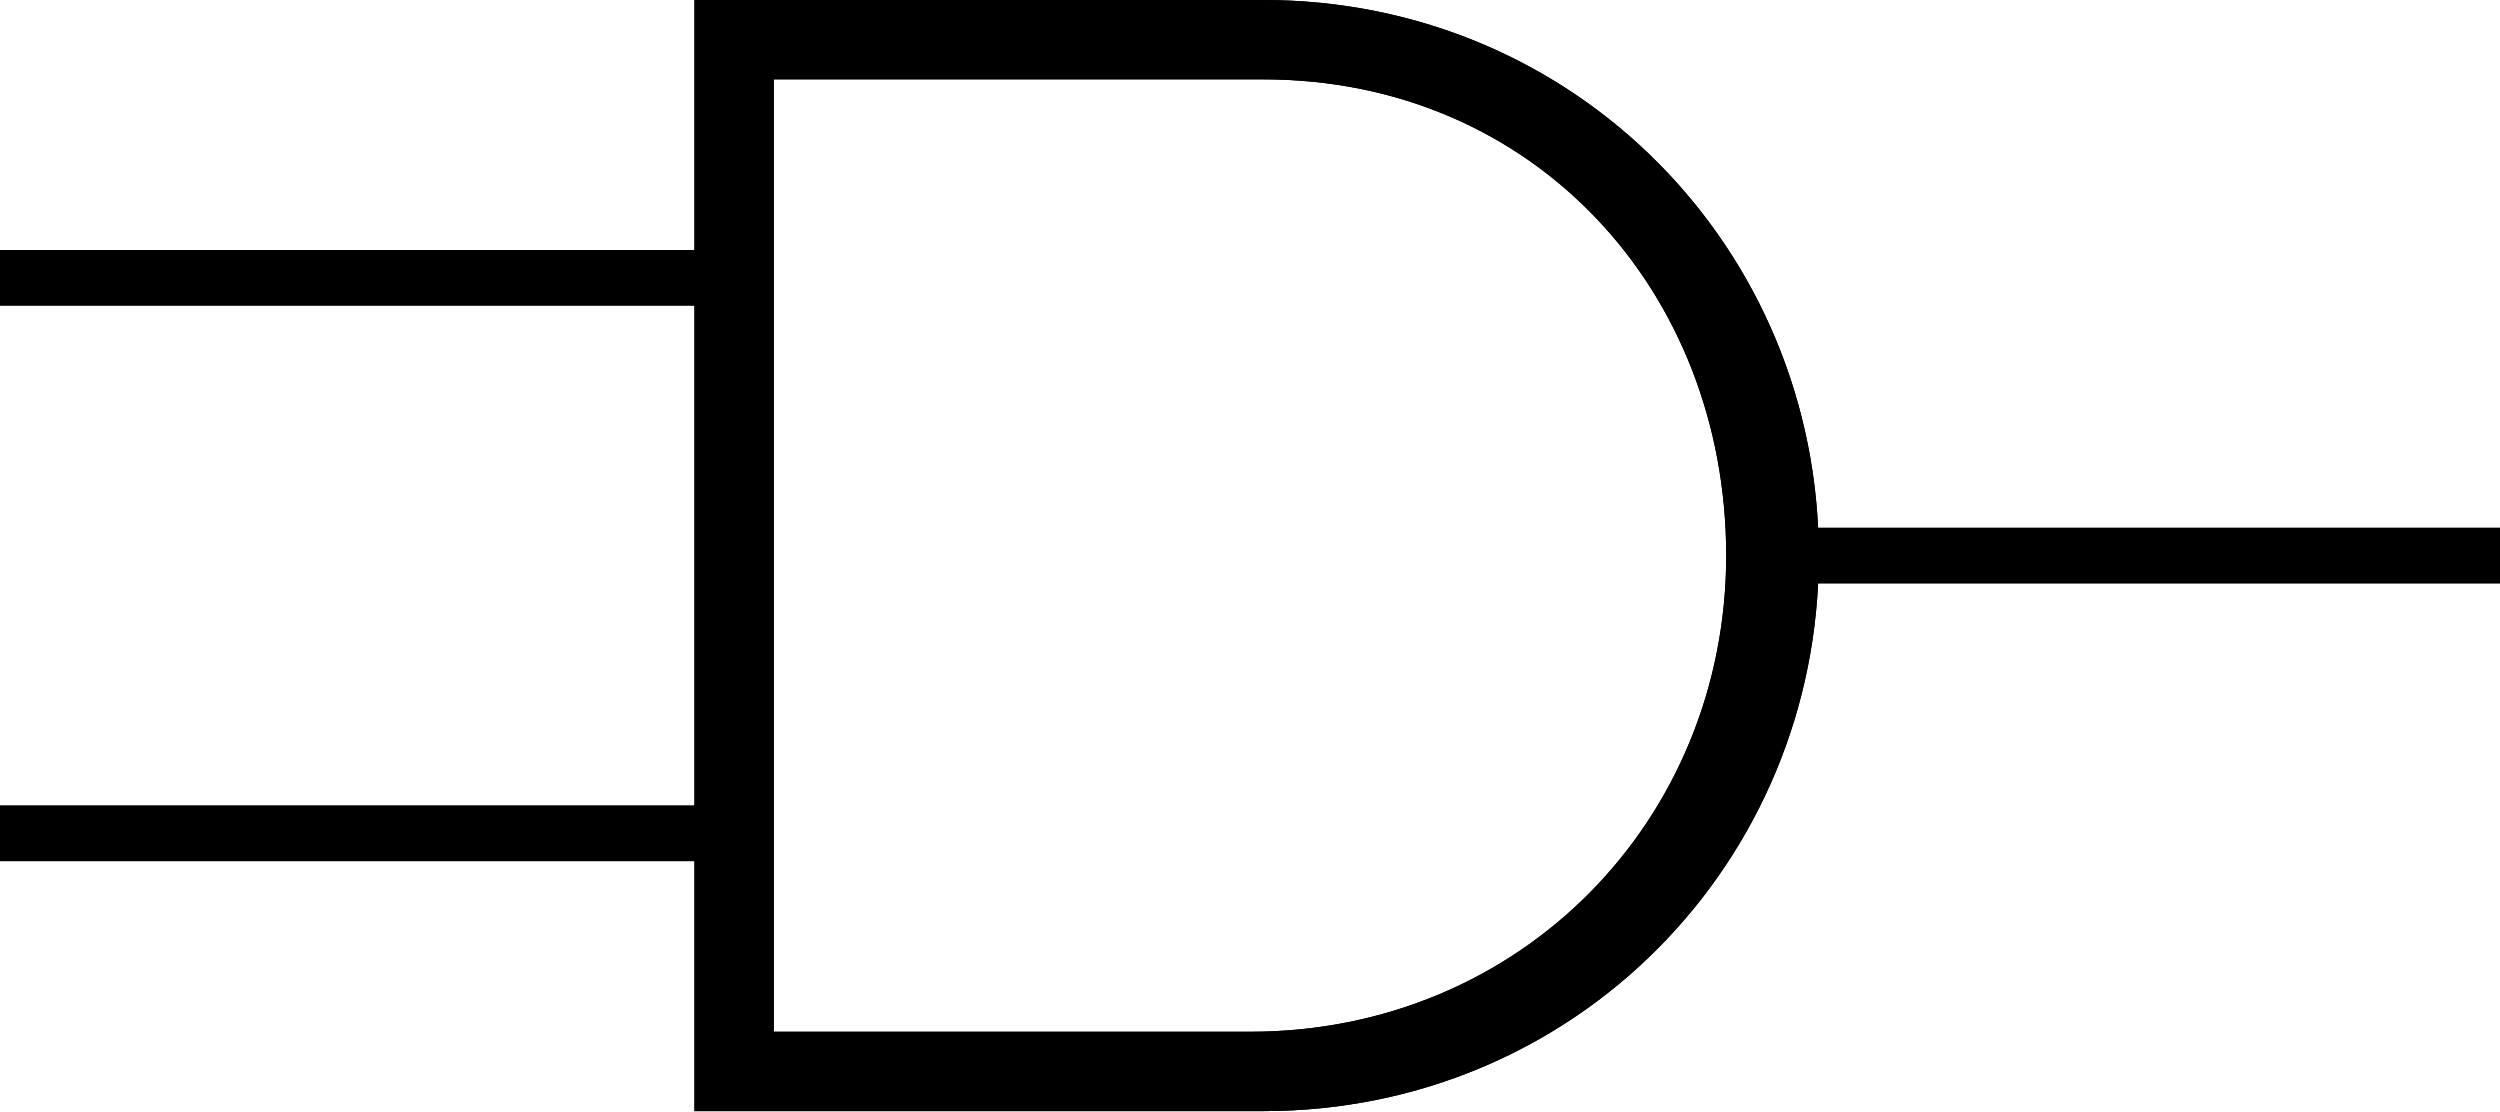
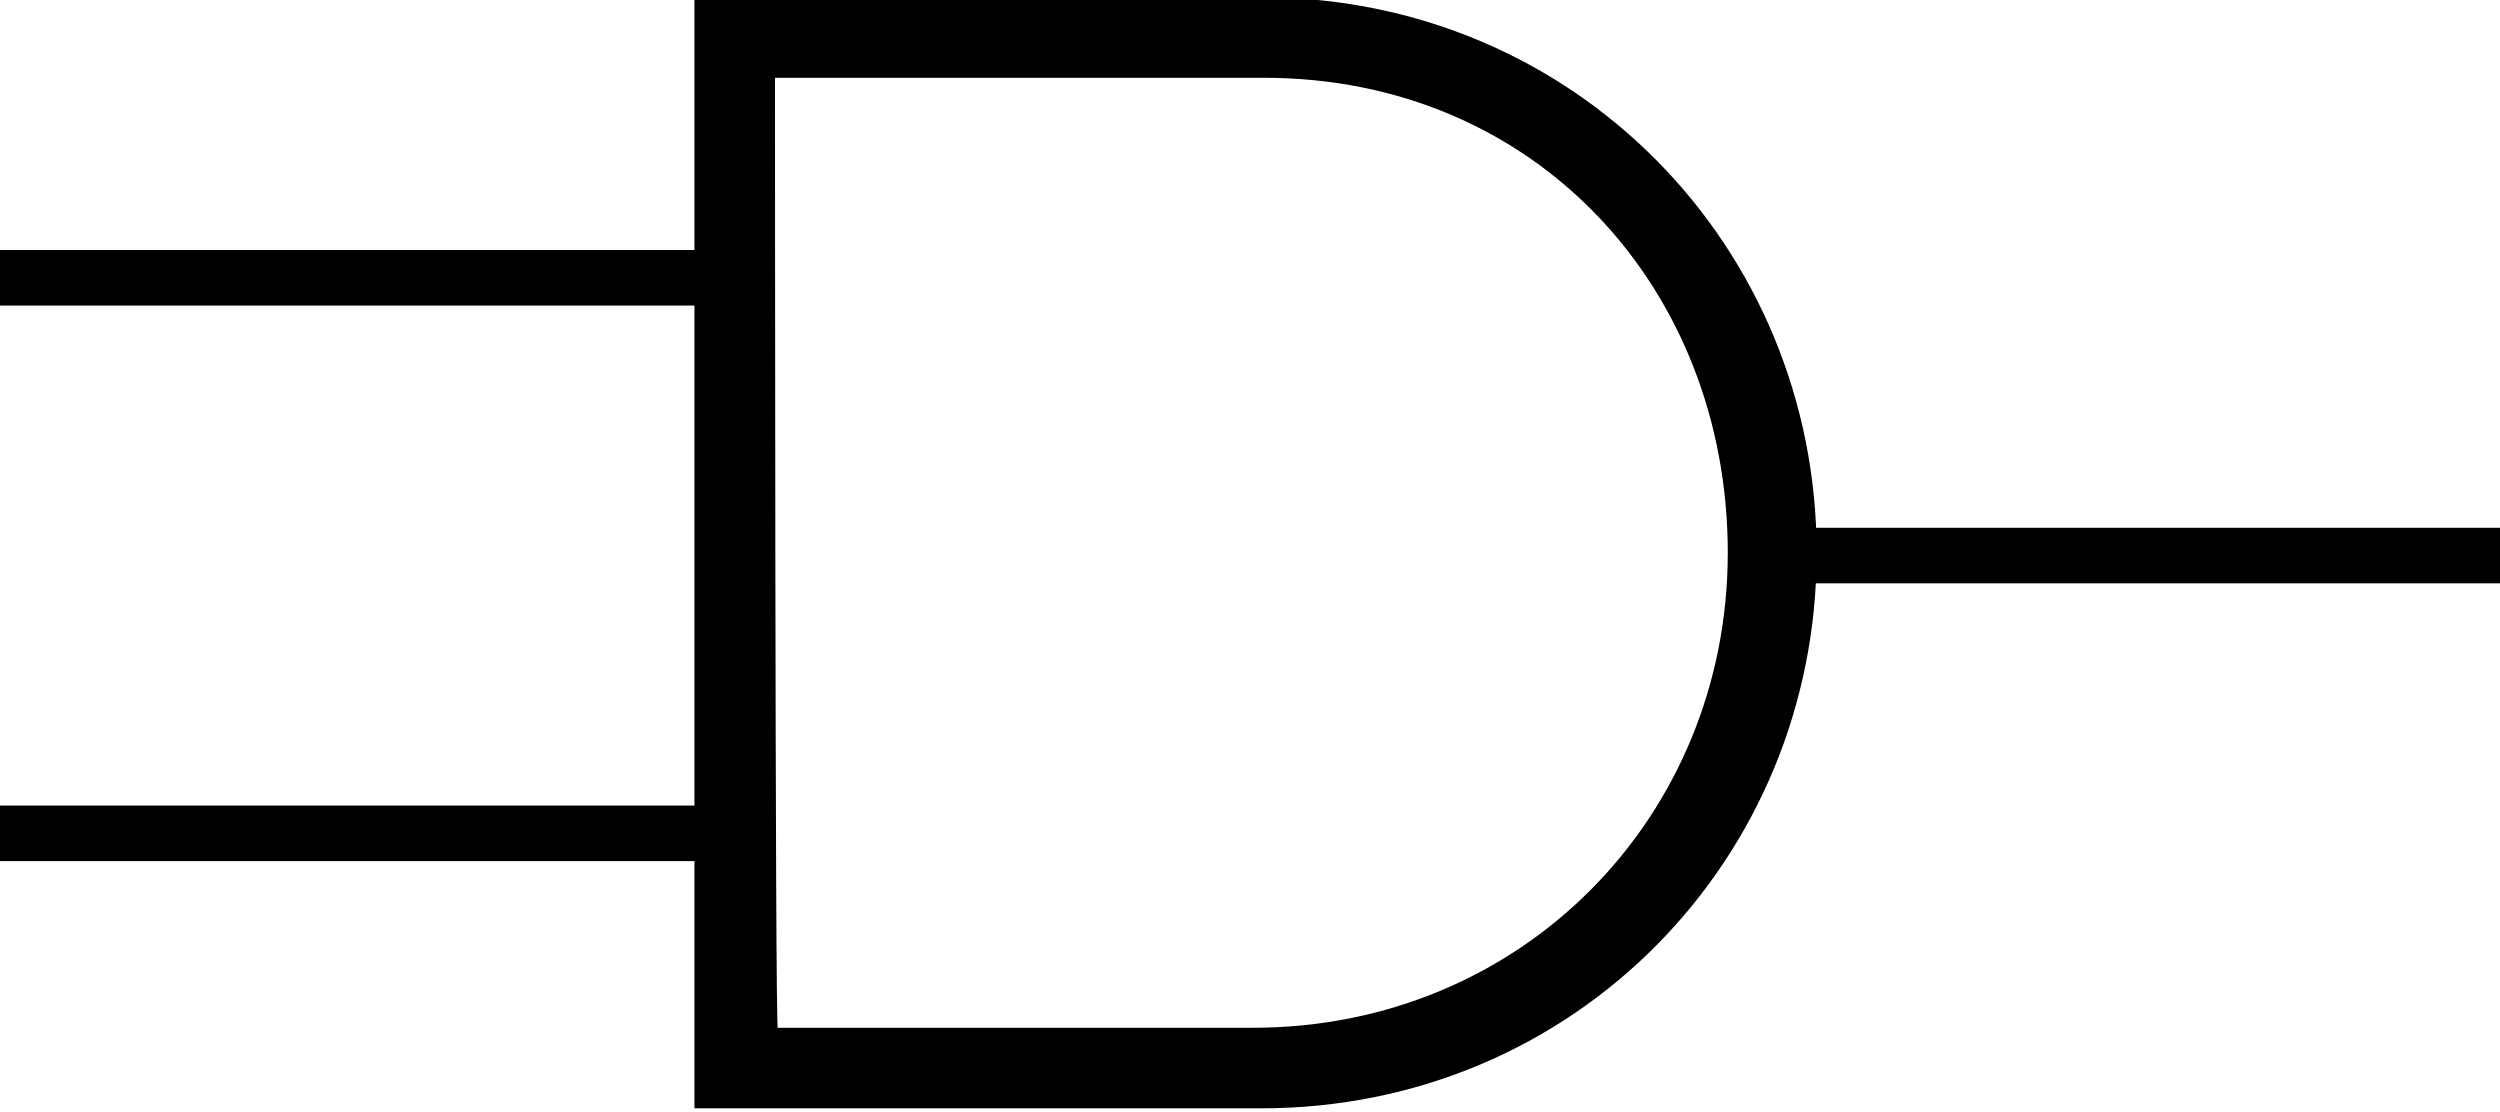
- <svg xmlns="http://www.w3.org/2000/svg" width="90" height="40" id="svg2" version="1.0">
-   <defs id="defs4">
-     </defs>
-   <g id="layer1" transform="translate(-15,-5)">
-     <g id="g4150">
-       <path id="path3059" d="m 80,25 c 20,0 25,0 25,0" style="fill:none;stroke:#000000;stroke-width:2;stroke-linecap:butt;stroke-linejoin:miter;stroke-opacity:1" />
-       <path id="path3061" d="M 41,15 15,15" style="fill:none;stroke:#000000;stroke-width:2;stroke-linecap:butt;stroke-linejoin:miter;stroke-opacity:1" />
-       <path id="path3944" d="M 42,35 15,35" style="fill:none;stroke:#000000;stroke-width:2;stroke-linecap:butt;stroke-linejoin:miter;stroke-opacity:1" />
-       <path id="path2884" d="M 40,5 40,6.429 40,43.571 40,45 l 1.429,0 19.048,0 c 11.268,0 20,-9 20,-20 0,-11 -8.732,-20 -20,-20 0,0 0,0 -19.048,0 L 40,5 Z m 2.857,2.857 c 7.977,0 13.061,0 15.238,0 1.19,0 1.786,0 2.083,0 0.149,0 0.231,0 0.268,0 0.019,0 0.025,0 0.03,0 C 70.237,7.857 77.143,15.497 77.143,25 77.143,34.503 69.761,42.143 60,42.143 l -17.143,0 0,-34.286 z" style="font-style:normal;font-variant:normal;font-weight:normal;font-stretch:normal;font-size:medium;line-height:normal;font-family:'Bitstream Vera Sans';-inkscape-font-specification:'Bitstream Vera Sans';text-indent:0;text-align:start;text-decoration:none;text-decoration-line:none;letter-spacing:normal;word-spacing:normal;text-transform:none;direction:ltr;block-progression:tb;writing-mode:lr-tb;text-anchor:start;display:inline;overflow:visible;visibility:visible;fill:#000000;fill-opacity:1;stroke:none;stroke-width:3;marker:none;enable-background:accumulate" />
-     </g>
-     <g id="g4156">
-       <path style="fill:none;stroke:#000000;stroke-width:2;stroke-linecap:butt;stroke-linejoin:miter;stroke-opacity:1" d="m 80,25 c 20,0 25,0 25,0" id="path4158" />
-       <path style="fill:none;stroke:#000000;stroke-width:2;stroke-linecap:butt;stroke-linejoin:miter;stroke-opacity:1" d="M 41,15 15,15" id="path4160" />
-       <path style="fill:none;stroke:#000000;stroke-width:2;stroke-linecap:butt;stroke-linejoin:miter;stroke-opacity:1" d="M 42,35 15,35" id="path4162" />
-       <path style="font-style:normal;font-variant:normal;font-weight:normal;font-stretch:normal;font-size:medium;line-height:normal;font-family:'Bitstream Vera Sans';-inkscape-font-specification:'Bitstream Vera Sans';text-indent:0;text-align:start;text-decoration:none;text-decoration-line:none;letter-spacing:normal;word-spacing:normal;text-transform:none;direction:ltr;block-progression:tb;writing-mode:lr-tb;text-anchor:start;display:inline;overflow:visible;visibility:visible;fill:#000000;fill-opacity:1;stroke:none;stroke-width:3;marker:none;enable-background:accumulate" d="M 40,5 40,6.429 40,43.571 40,45 l 1.429,0 19.048,0 c 11.268,0 20,-9 20,-20 0,-11 -8.732,-20 -20,-20 0,0 0,0 -19.048,0 L 40,5 Z m 2.857,2.857 c 7.977,0 13.061,0 15.238,0 1.19,0 1.786,0 2.083,0 0.149,0 0.231,0 0.268,0 0.019,0 0.025,0 0.03,0 C 70.237,7.857 77.143,15.497 77.143,25 77.143,34.503 69.761,42.143 60,42.143 l -17.143,0 0,-34.286 z" id="path4164" />
-     </g>
+ <svg xmlns="http://www.w3.org/2000/svg" version="1.1" id="svg2" x="0px" y="0px" viewBox="-252 400.9 90 40" style="enable-background:new -252 400.9 90 40;" xml:space="preserve">
+   <defs id="defs4302" />
+   <g id="path3061">
+     <rect x="-252" y="409.9" width="26" height="2" id="rect4286" />
  </g>
+   <g id="path3944">
+     <rect x="-252" y="429.9" width="27" height="2" id="rect4289" />
+   </g>
+   <g id="path2884">
+     <path d="M-227,400.9v1.4v37.1v1.4h1.4h19   c11.3,0,20-9,20-20c0-11-8.7-20-20-20c0,0,0,0-19,0H-227z M-224.1,403.7c8,0,13.1,0,15.2,0c1.2,0,1.8,0,2.1,0c0.1,0,0.2,0,0.3,0   c0,0,0,0,0,0c9.8,0,16.7,7.6,16.7,17.1c0,9.5-7.4,17.1-17.1,17.1h-17.1C-224.1,438-224.1,403.7-224.1,403.7z" id="path4292" />
+   </g>
+   <rect x="-187.911" y="419.9" width="25.911" height="2" id="rect4294" />
</svg>
